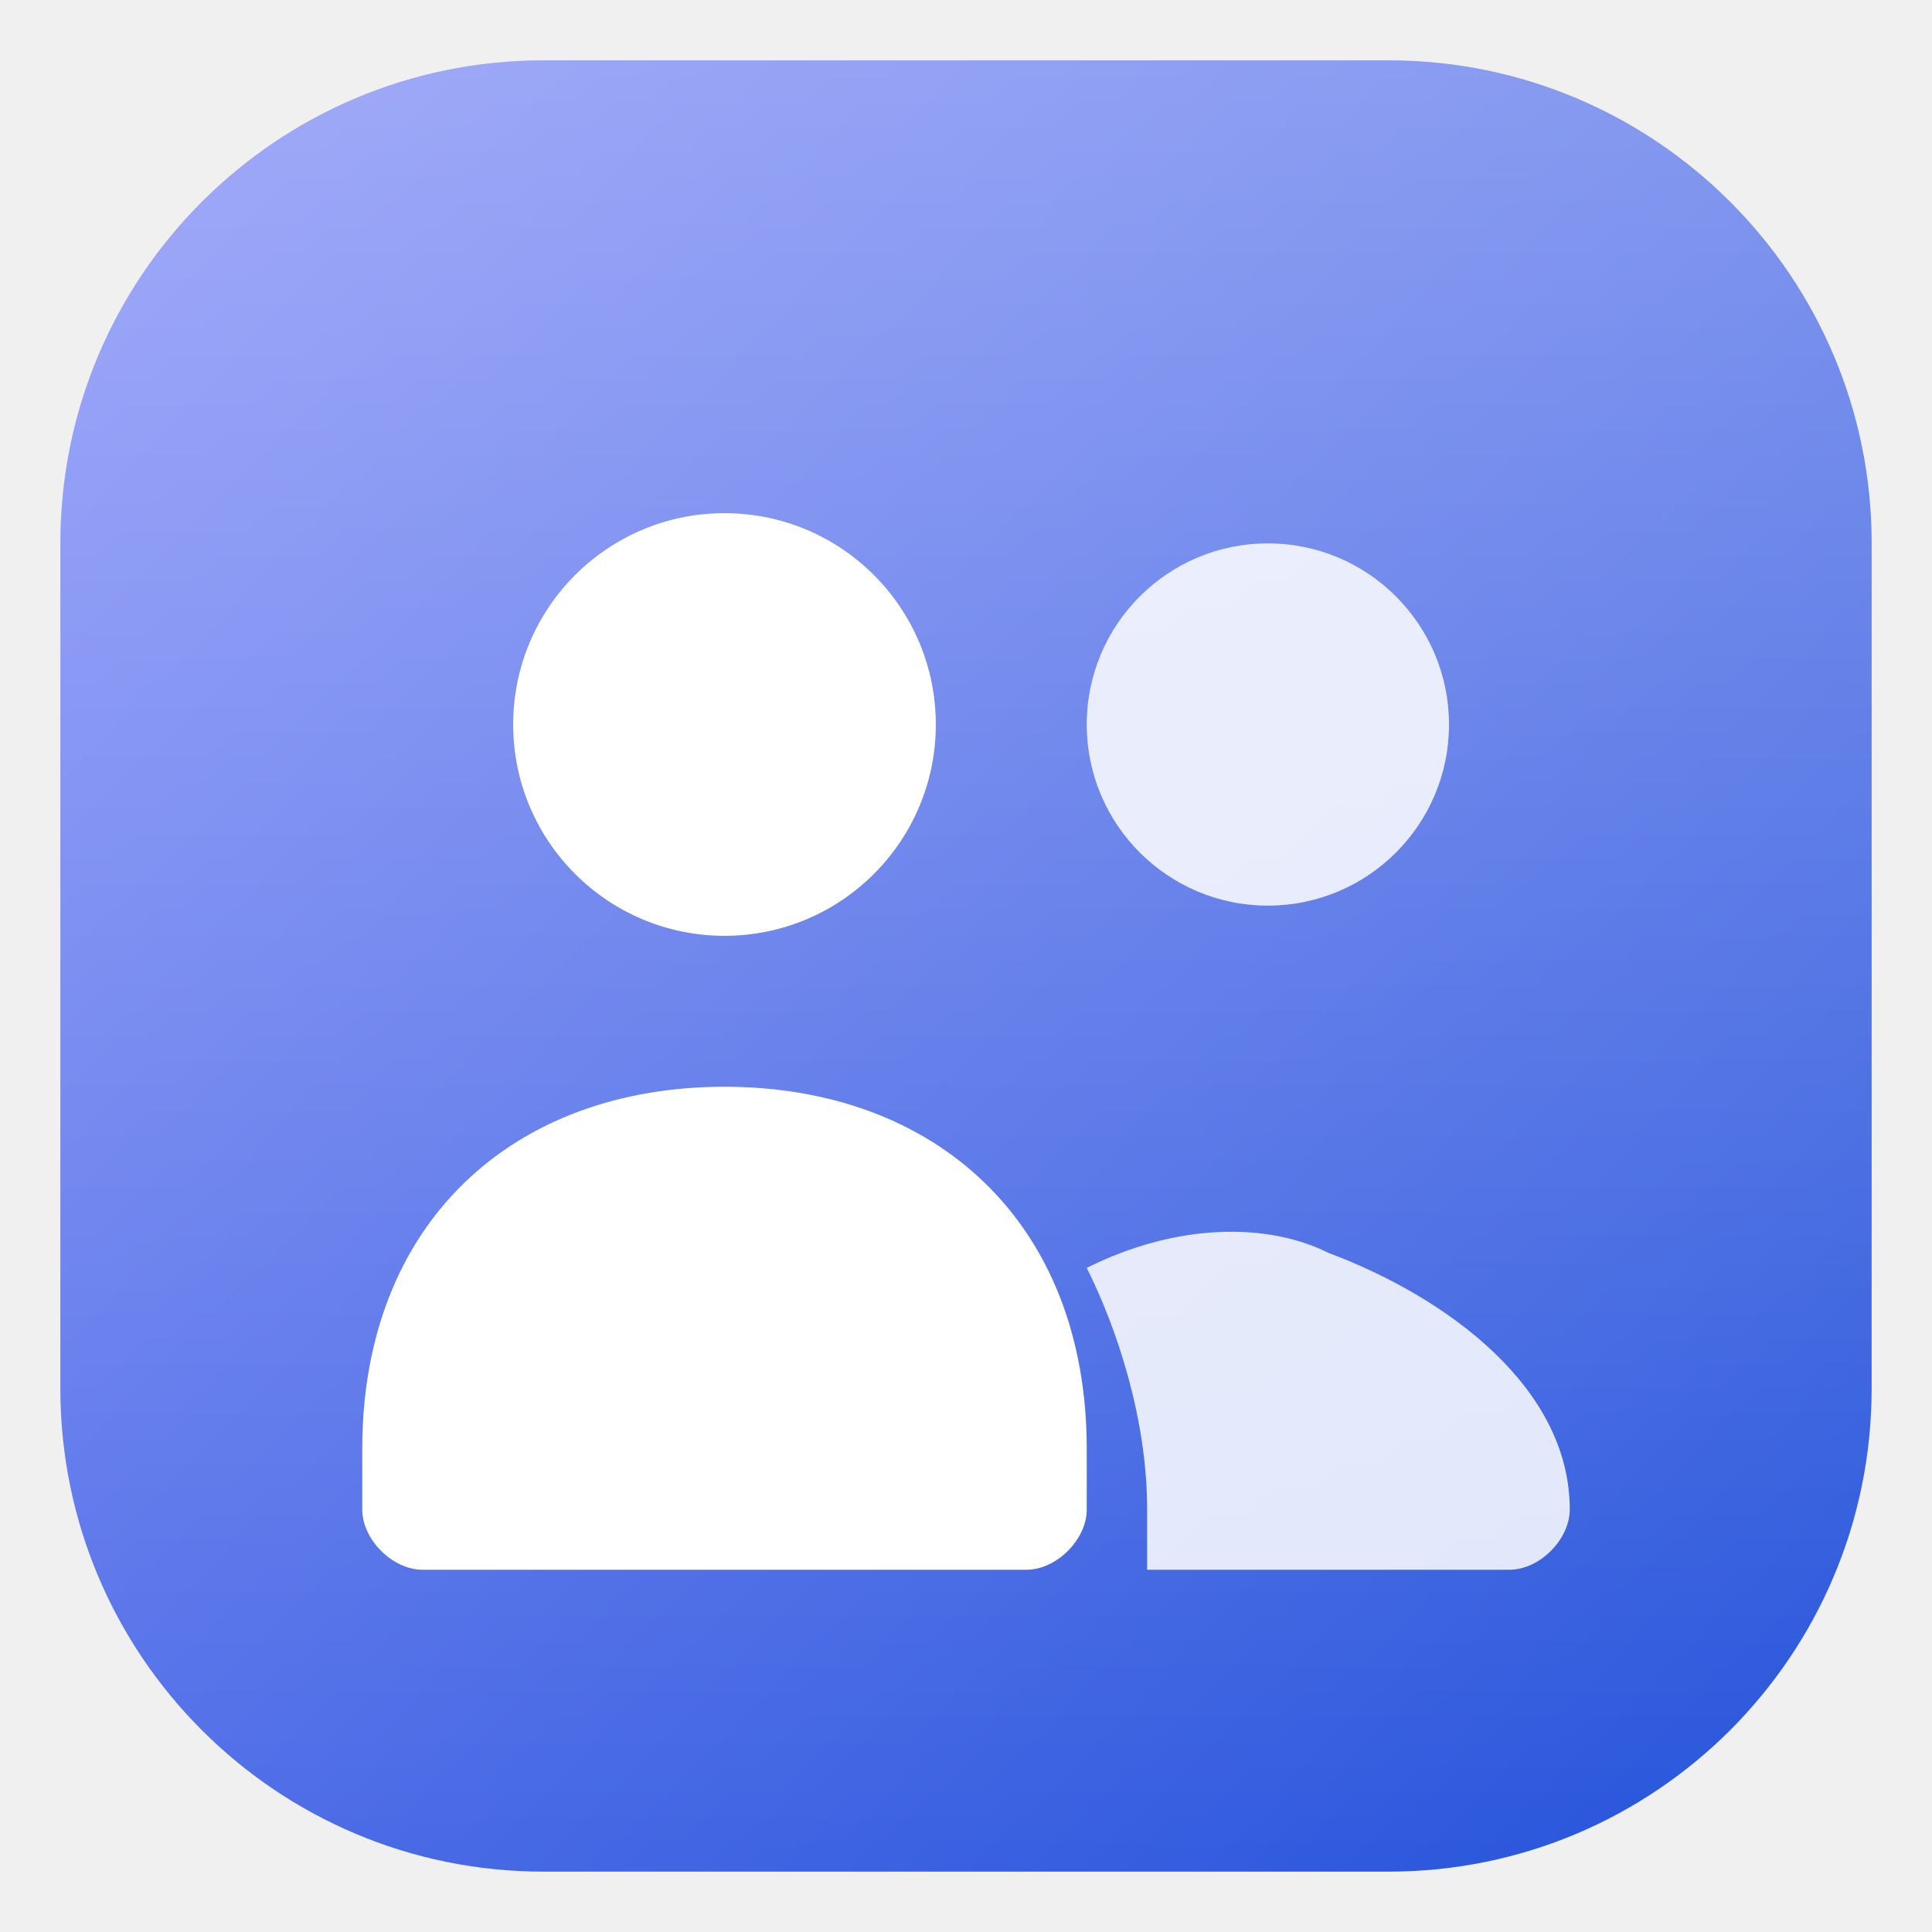
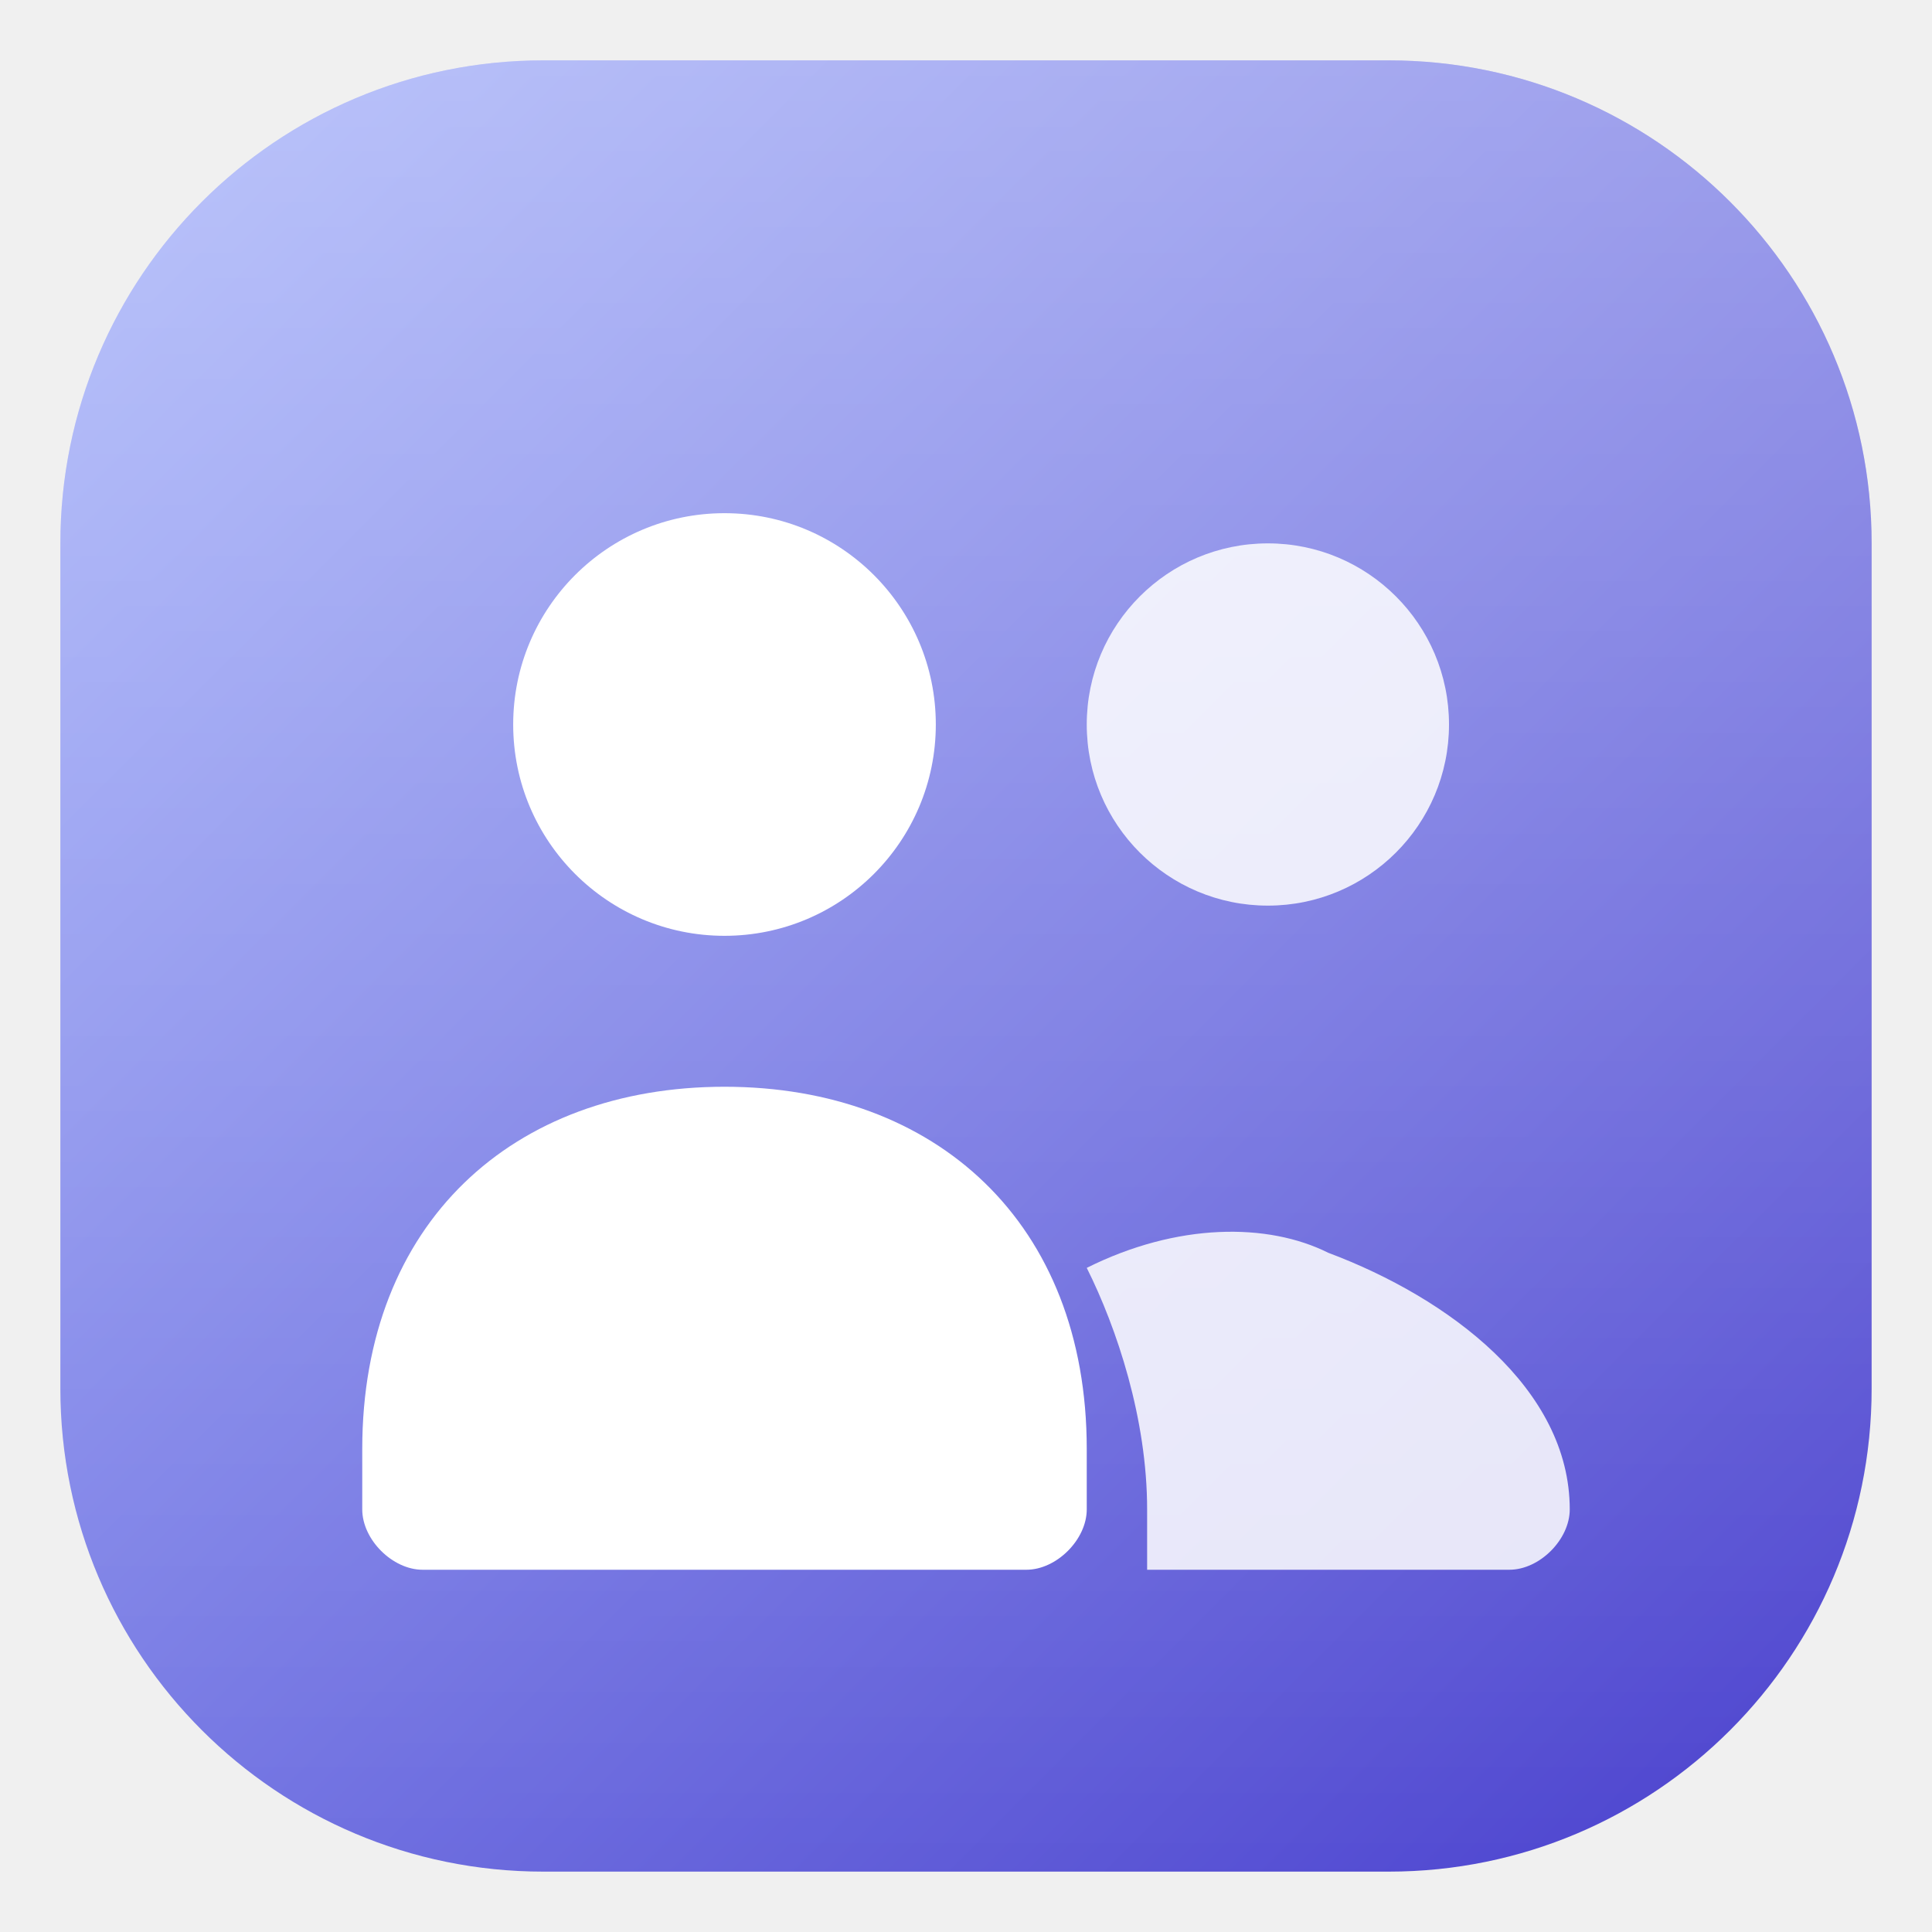
<svg xmlns="http://www.w3.org/2000/svg" width="64" height="64" viewBox="0 0 64 64" fill="none">
  <defs>
    <linearGradient id="g-users" x1="0" y1="0" x2="64" y2="64" gradientUnits="userSpaceOnUse">
-       <stop offset="0" stop-color="#818CF8" />
-       <stop offset="1" stop-color="#1D4ED8" />
+       <stop offset="0" stop-color="#A5B4FC" />
+       <stop offset="1" stop-color="#4338CA" />
    </linearGradient>
    <linearGradient id="shine-users" x1="0" y1="0" x2="0" y2="64" gradientUnits="userSpaceOnUse">
      <stop offset="0" stop-color="#FFFFFF" stop-opacity="0.30" />
      <stop offset="1" stop-color="#FFFFFF" stop-opacity="0" />
    </linearGradient>
  </defs>
  <rect x="2" y="2" width="60" height="60" rx="16" fill="url(#g-users)" />
  <rect x="2" y="2" width="60" height="60" rx="16" fill="url(#shine-users)" />
  <circle cx="24" cy="24" r="7" fill="#FFFFFF" />
  <circle cx="42" cy="24" r="6" fill="#FFFFFF" opacity="0.85" />
  <path d="M12 48 C12 40.5 17 36 24 36 C31 36 36 40.5 36 48 V50 C36 51 35 52 34 52 H14 C13 52 12 51 12 50 Z" fill="#FFFFFF" />
  <path d="M36 42 C39 40.5 42 40.5 44 41.5 C48 43 52 46 52 50 V50 C52 51 51 52 50 52 H38 V50 C38 47 37 44 36 42 Z" fill="#FFFFFF" opacity="0.85" />
</svg>
